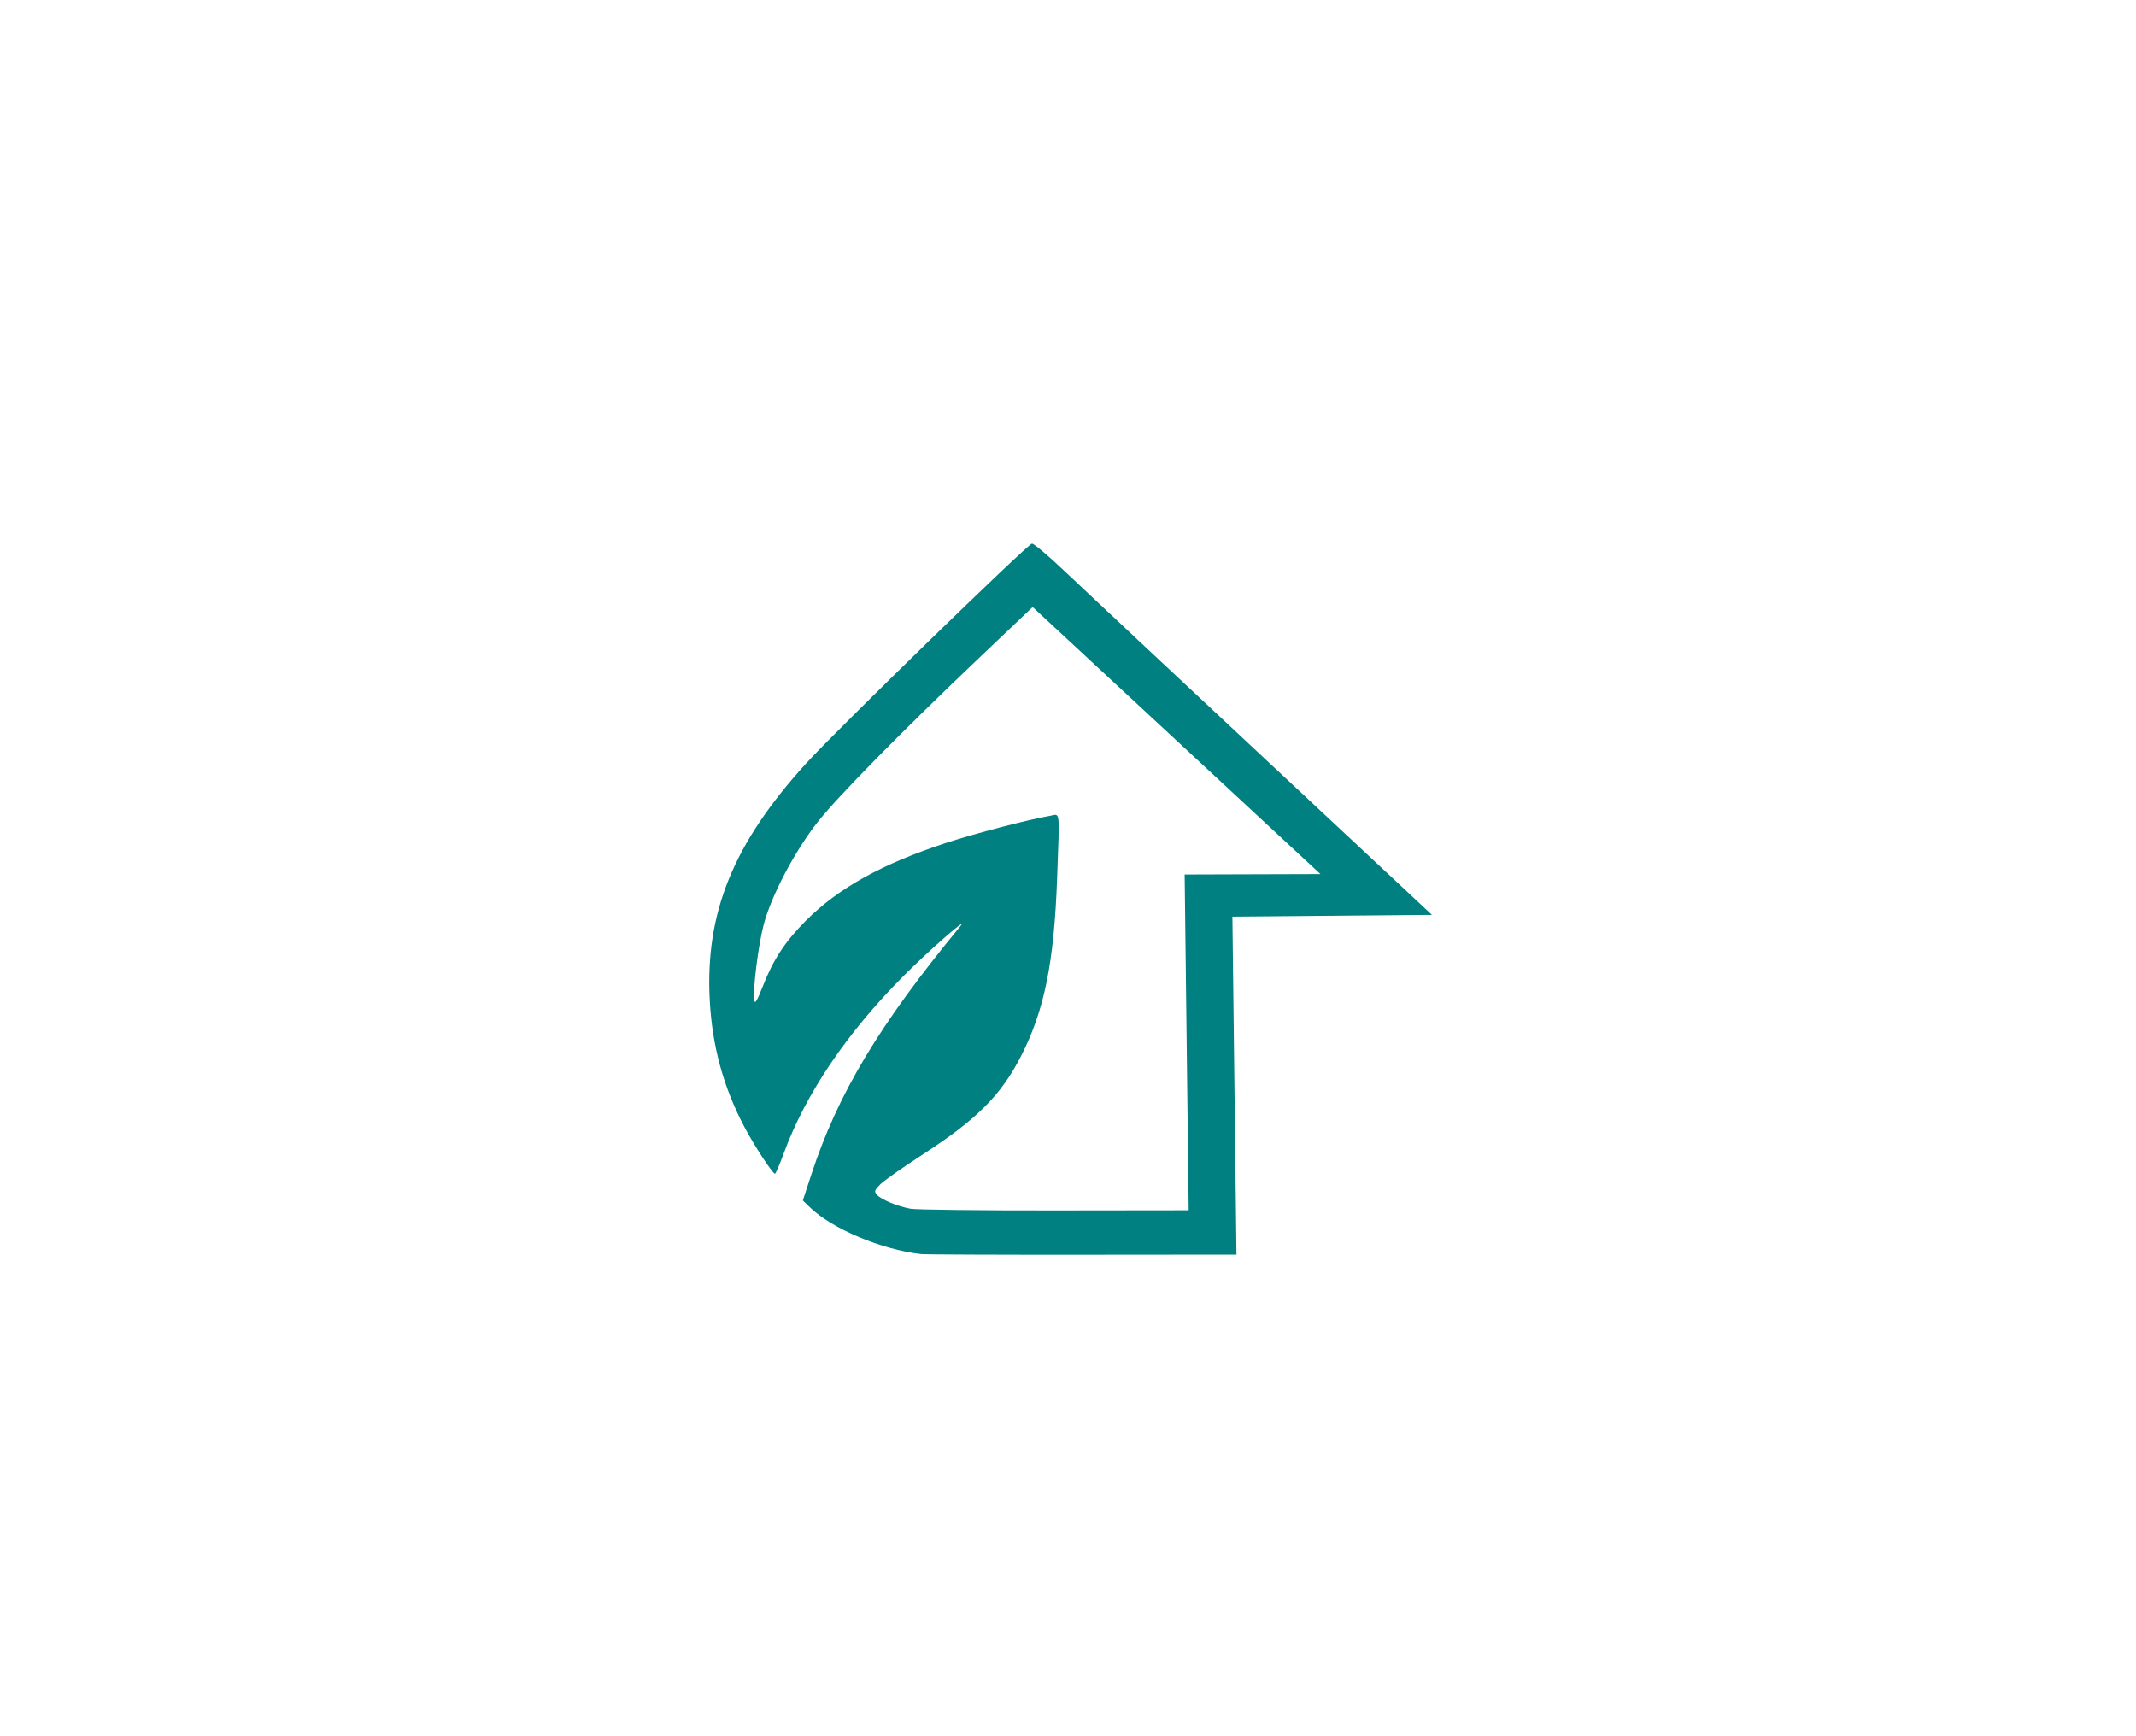
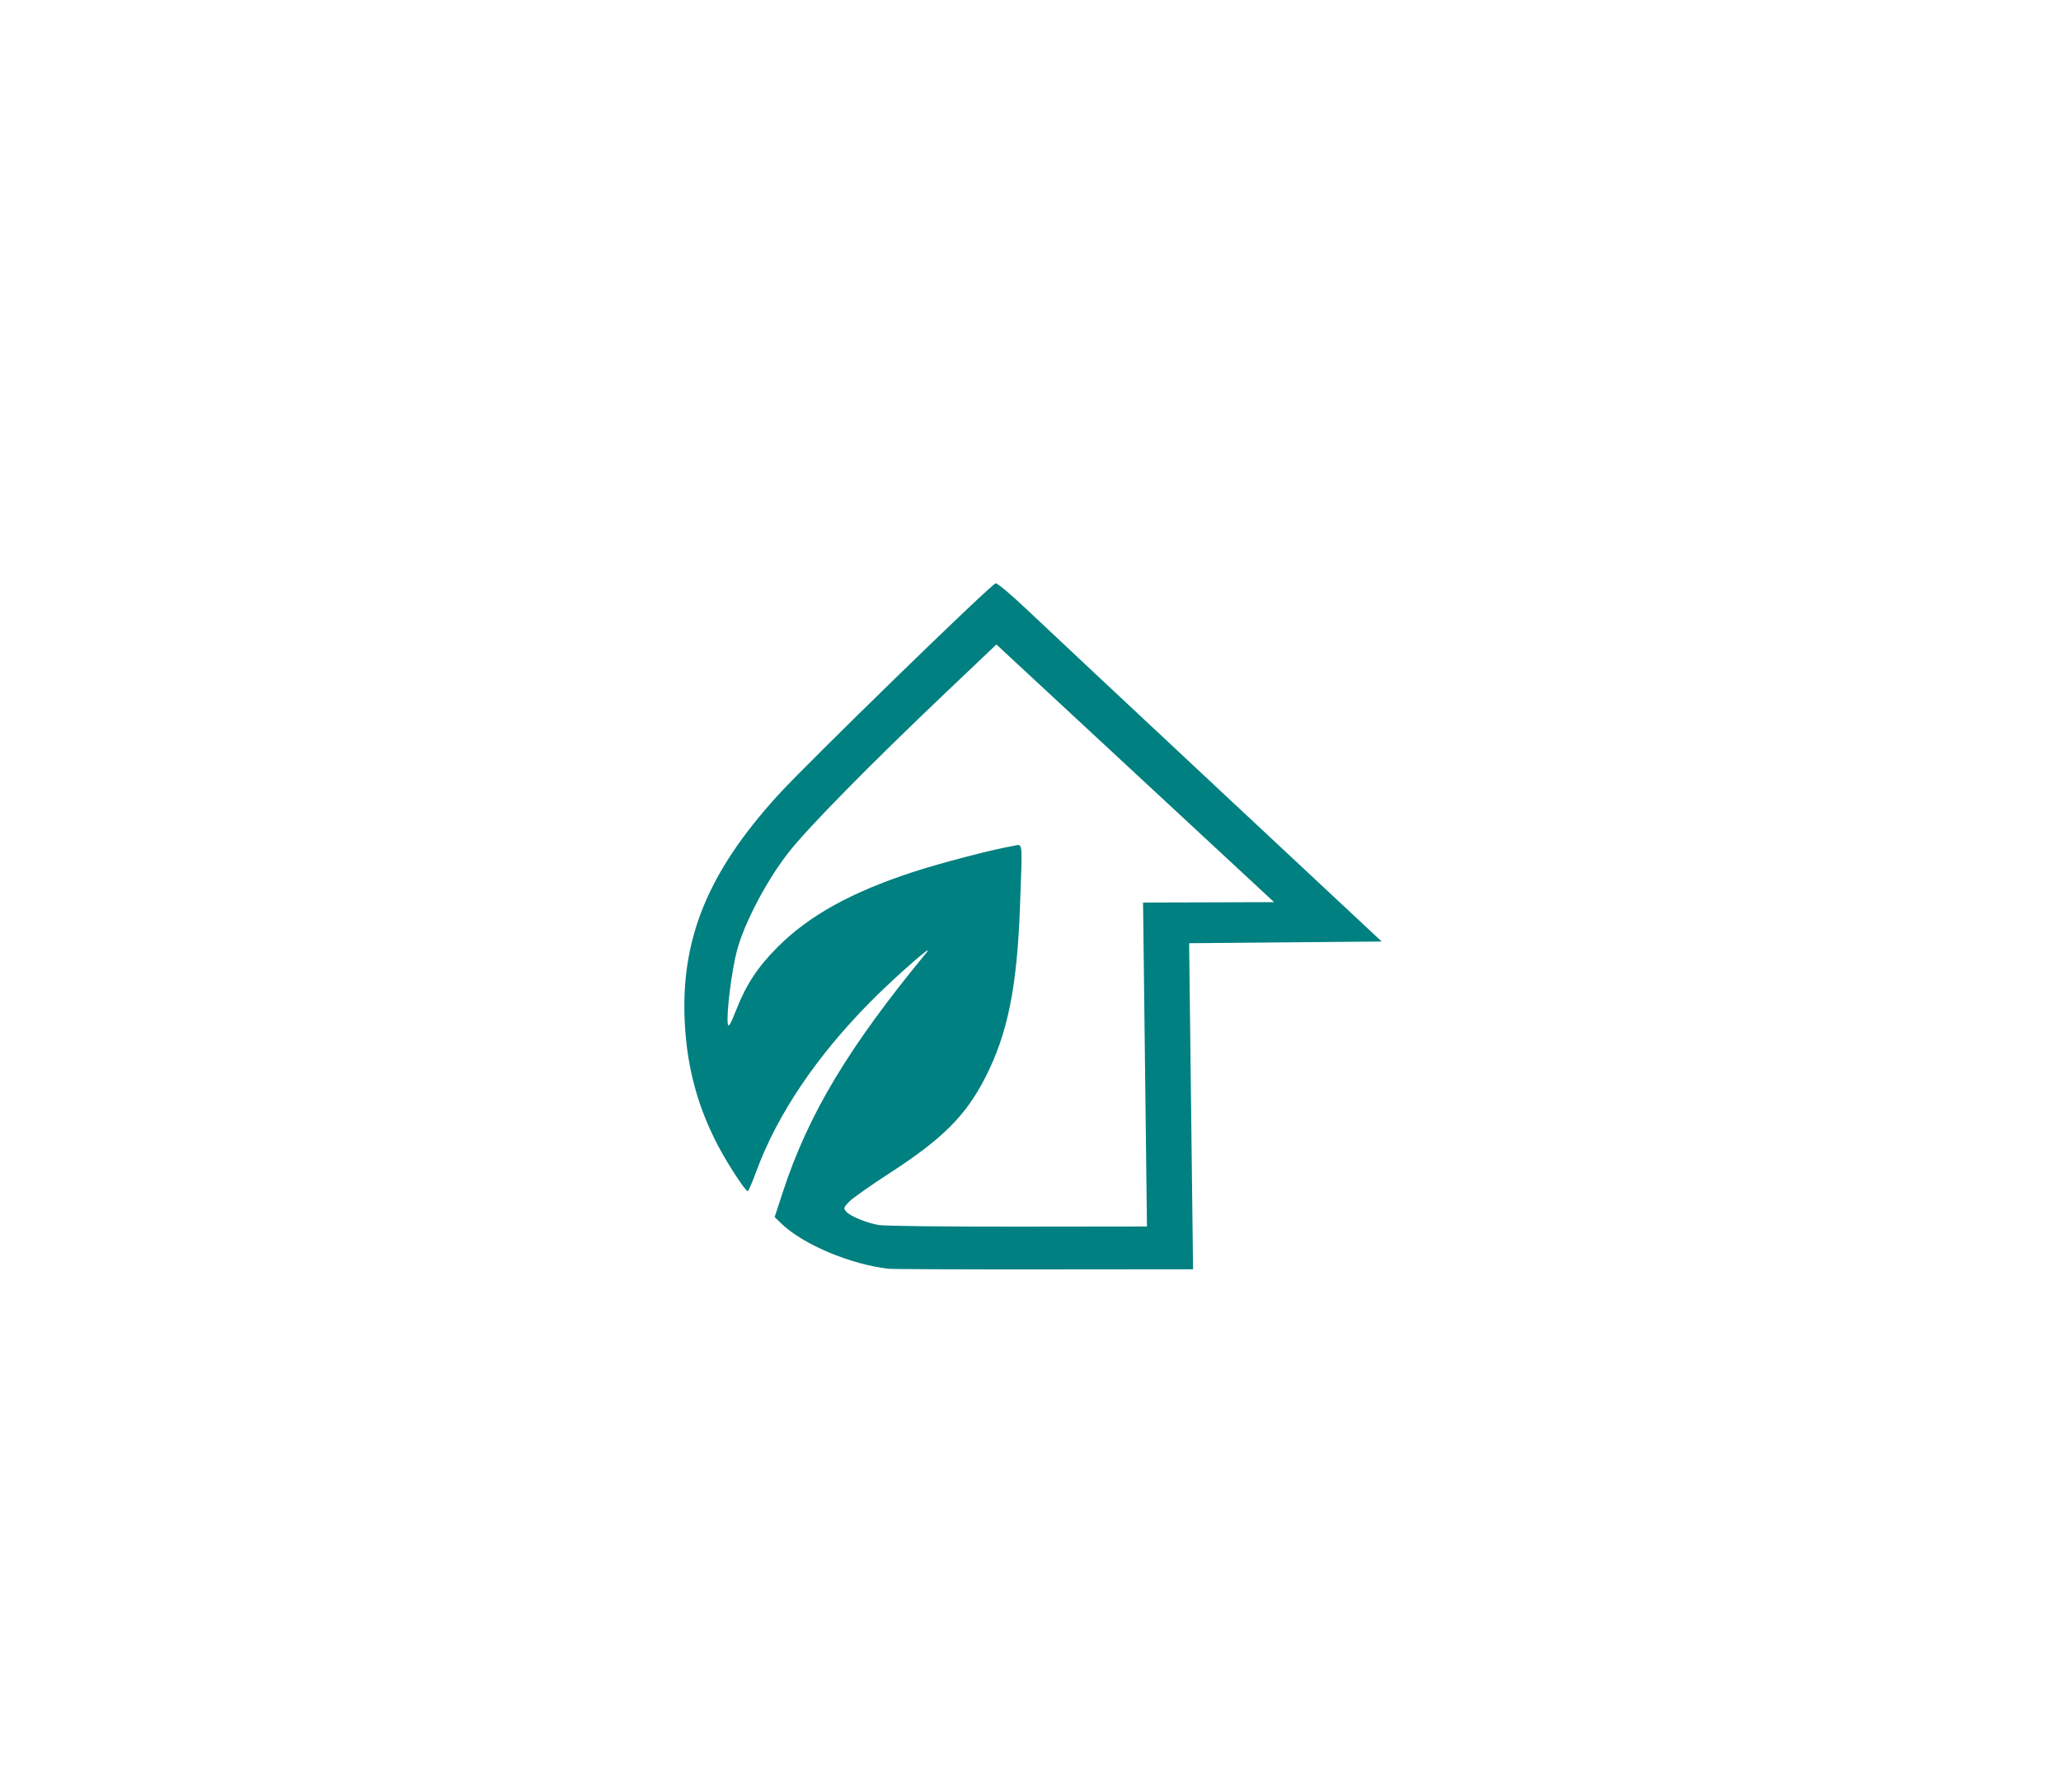
- <svg xmlns="http://www.w3.org/2000/svg" version="1.1" id="svg1" width="64" height="52" viewBox="0 0 511.642 415.06">
+ <svg xmlns="http://www.w3.org/2000/svg" version="1.1" id="svg1" width="92" height="80" viewBox="0 0 511.642 415.06">
  <defs id="defs1" />
  <g id="g1" transform="translate(-176,-176)">
    <path id="path1" style="fill:#008080;stroke-width:0.924" d="m 423.184,305.903 c -0.95,0.003 -46.758,44.586 -54.079,52.634 -17.454,19.186 -24.214,35.791 -23.097,56.728 0.591,11.076 3.289,20.916 8.354,30.475 2.423,4.572 6.693,11.086 7.273,11.093 0.168,0.003 1.121,-2.215 2.119,-4.928 5.213,-14.181 15.039,-28.738 28.599,-42.368 6.032,-6.063 15.978,-14.769 13.662,-11.96 -19.367,23.497 -29.313,40.065 -35.661,59.413 l -2.051,6.254 1.664,1.619 c 5.313,5.168 17.248,10.191 26.673,11.227 0.935,0.103 18.313,0.174 38.617,0.156 l 36.917,-0.032 -0.487,-40.476 -0.487,-40.476 23.902,-0.211 23.902,-0.212 -40.628,-37.964 c -22.346,-20.881 -43.705,-40.892 -47.466,-44.47 -3.76,-3.578 -7.237,-6.503 -7.726,-6.502 z m 0.167,15.186 34.472,31.988 34.47,31.988 -16.264,0.049 -16.266,0.049 0.484,40.216 0.484,40.216 -32.107,0.038 c -17.659,0.021 -33.188,-0.159 -34.507,-0.399 -3.108,-0.567 -7.037,-2.197 -8.058,-3.343 -0.709,-0.795 -0.611,-1.094 0.818,-2.523 0.892,-0.892 5.41,-4.074 10.041,-7.07 13.022,-8.426 18.83,-14.225 23.636,-23.604 5.618,-10.962 7.947,-22.477 8.669,-42.865 0.593,-16.721 0.779,-15.146 -1.737,-14.715 -5.114,0.875 -17.959,4.222 -24.829,6.47 -15.325,5.015 -25.84,10.838 -33.577,18.596 -5.054,5.068 -7.86,9.348 -10.426,15.91 -1.301,3.327 -1.824,4.183 -1.979,3.234 -0.398,-2.44 0.966,-13.346 2.285,-18.272 1.85,-6.912 7.43,-17.502 12.862,-24.411 4.867,-6.19 20.189,-21.76 39.165,-39.799 z" />
  </g>
</svg>
